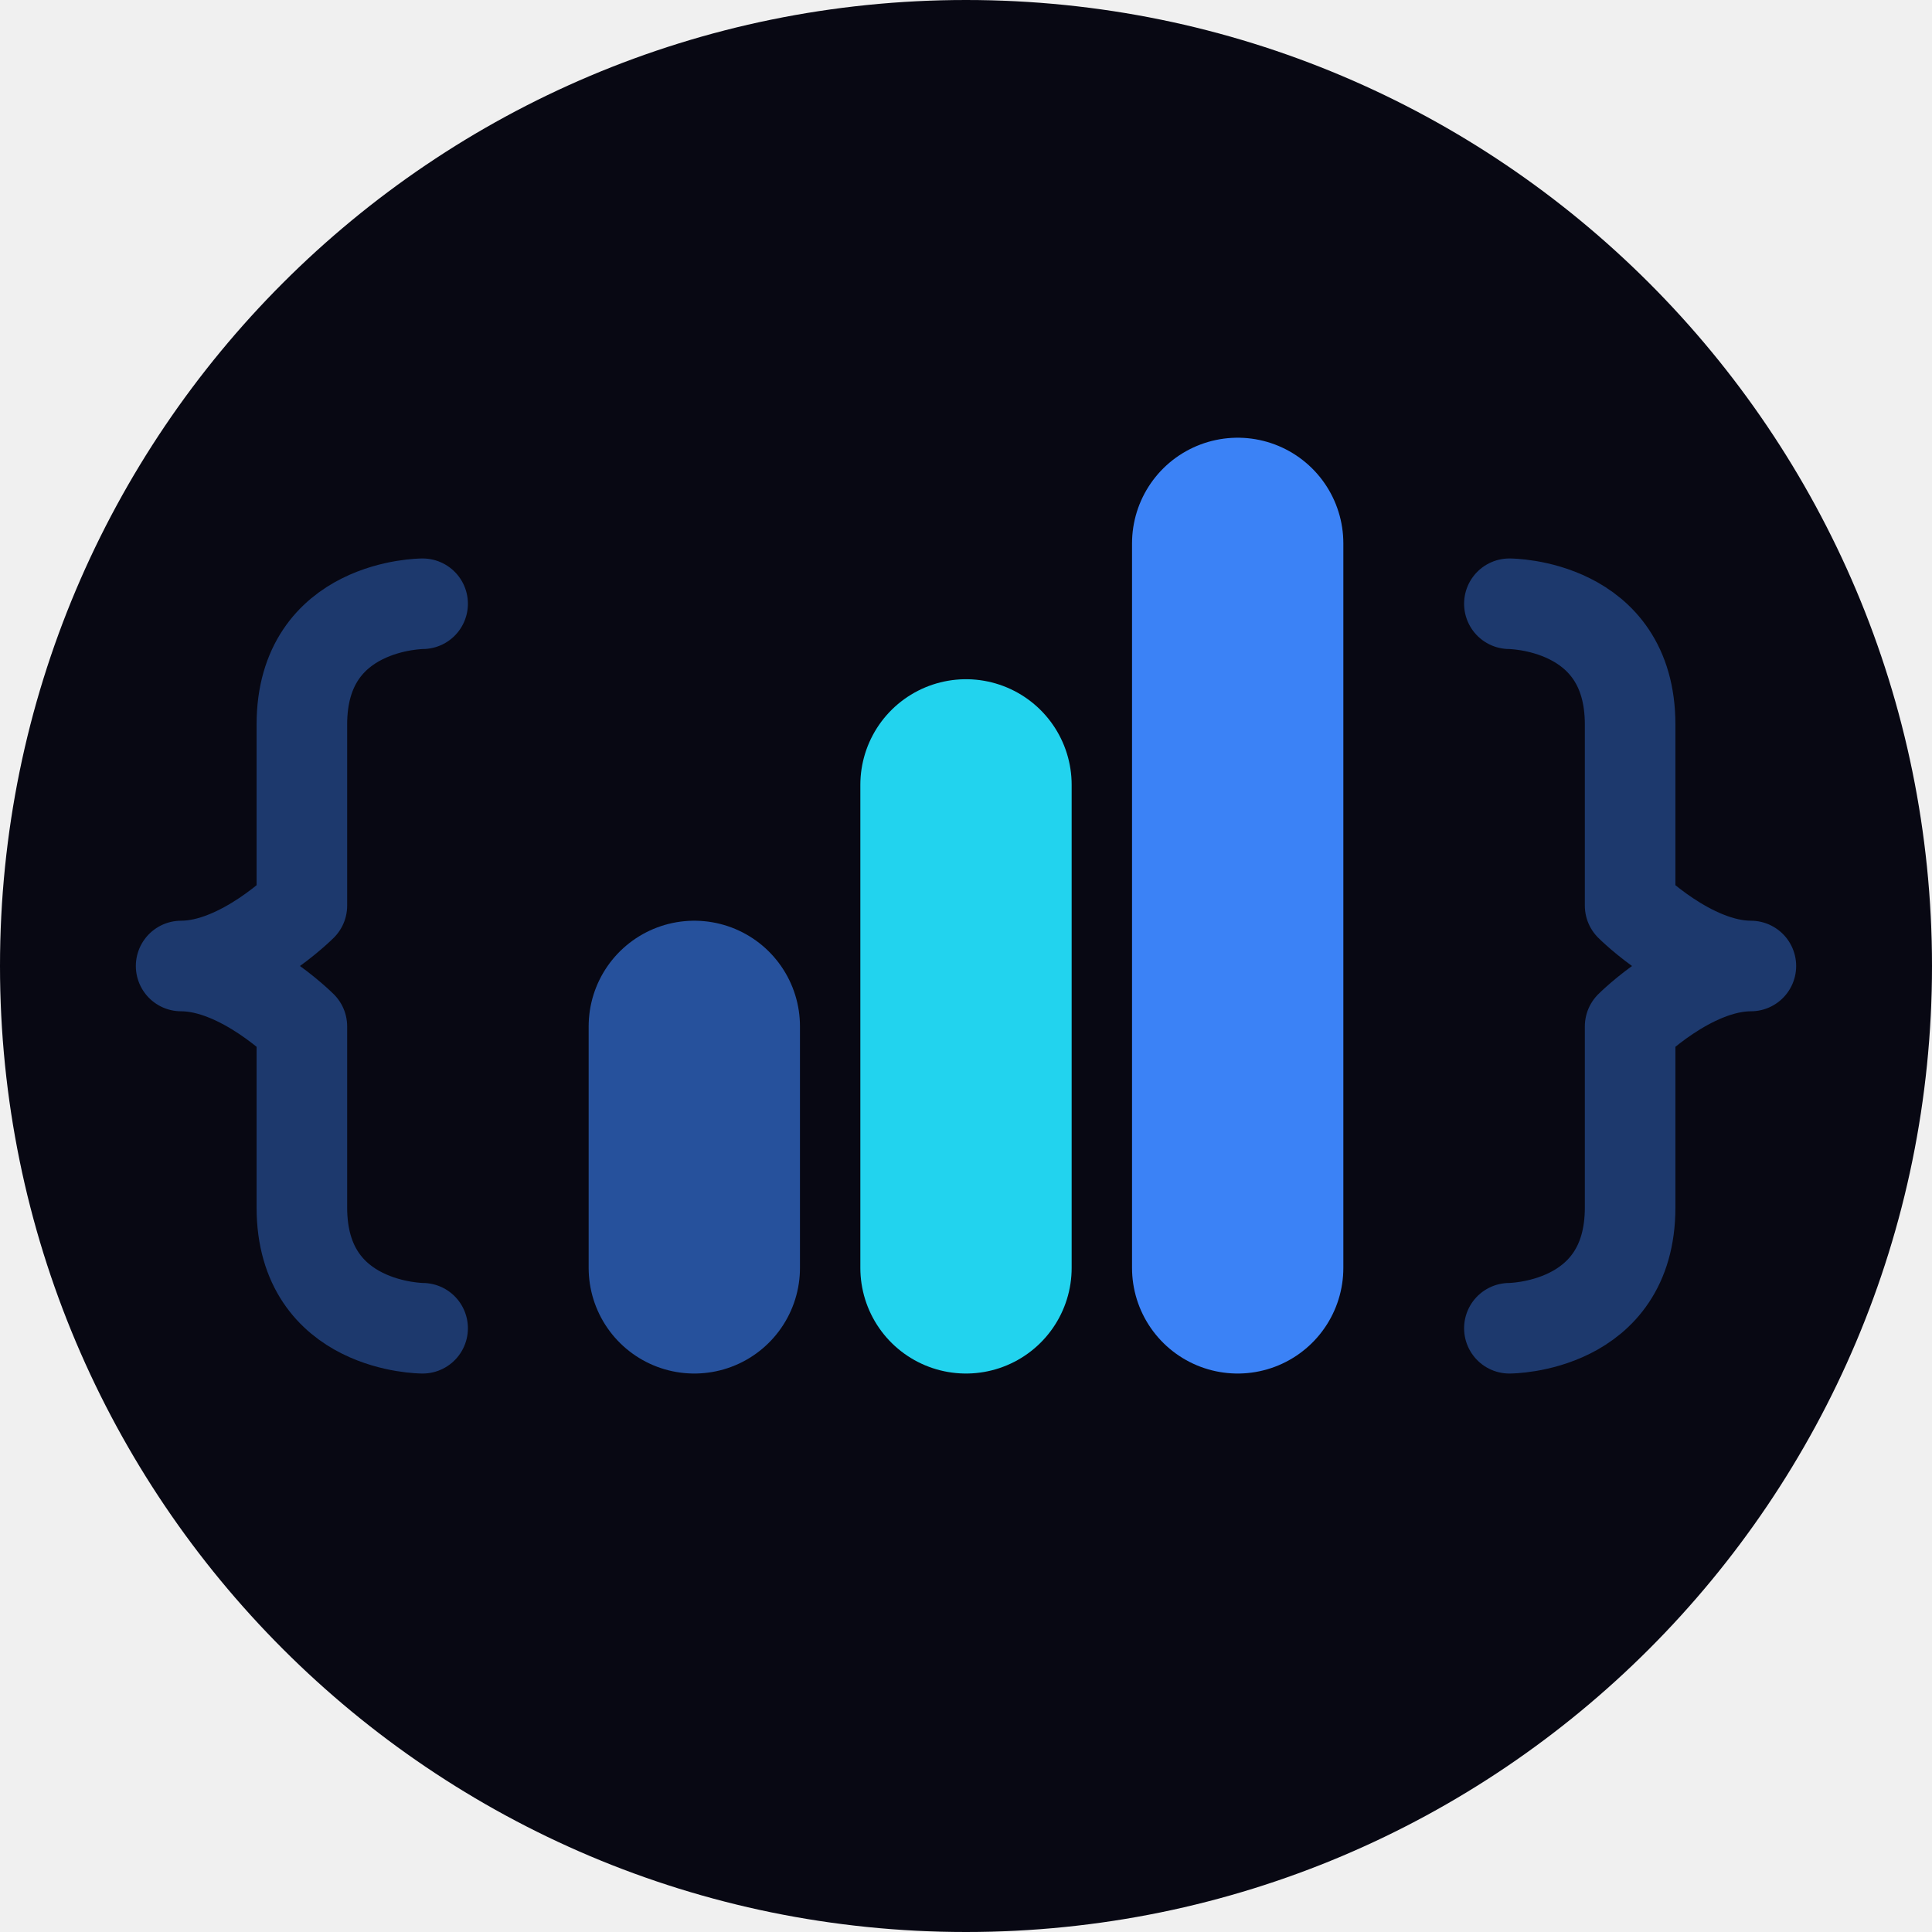
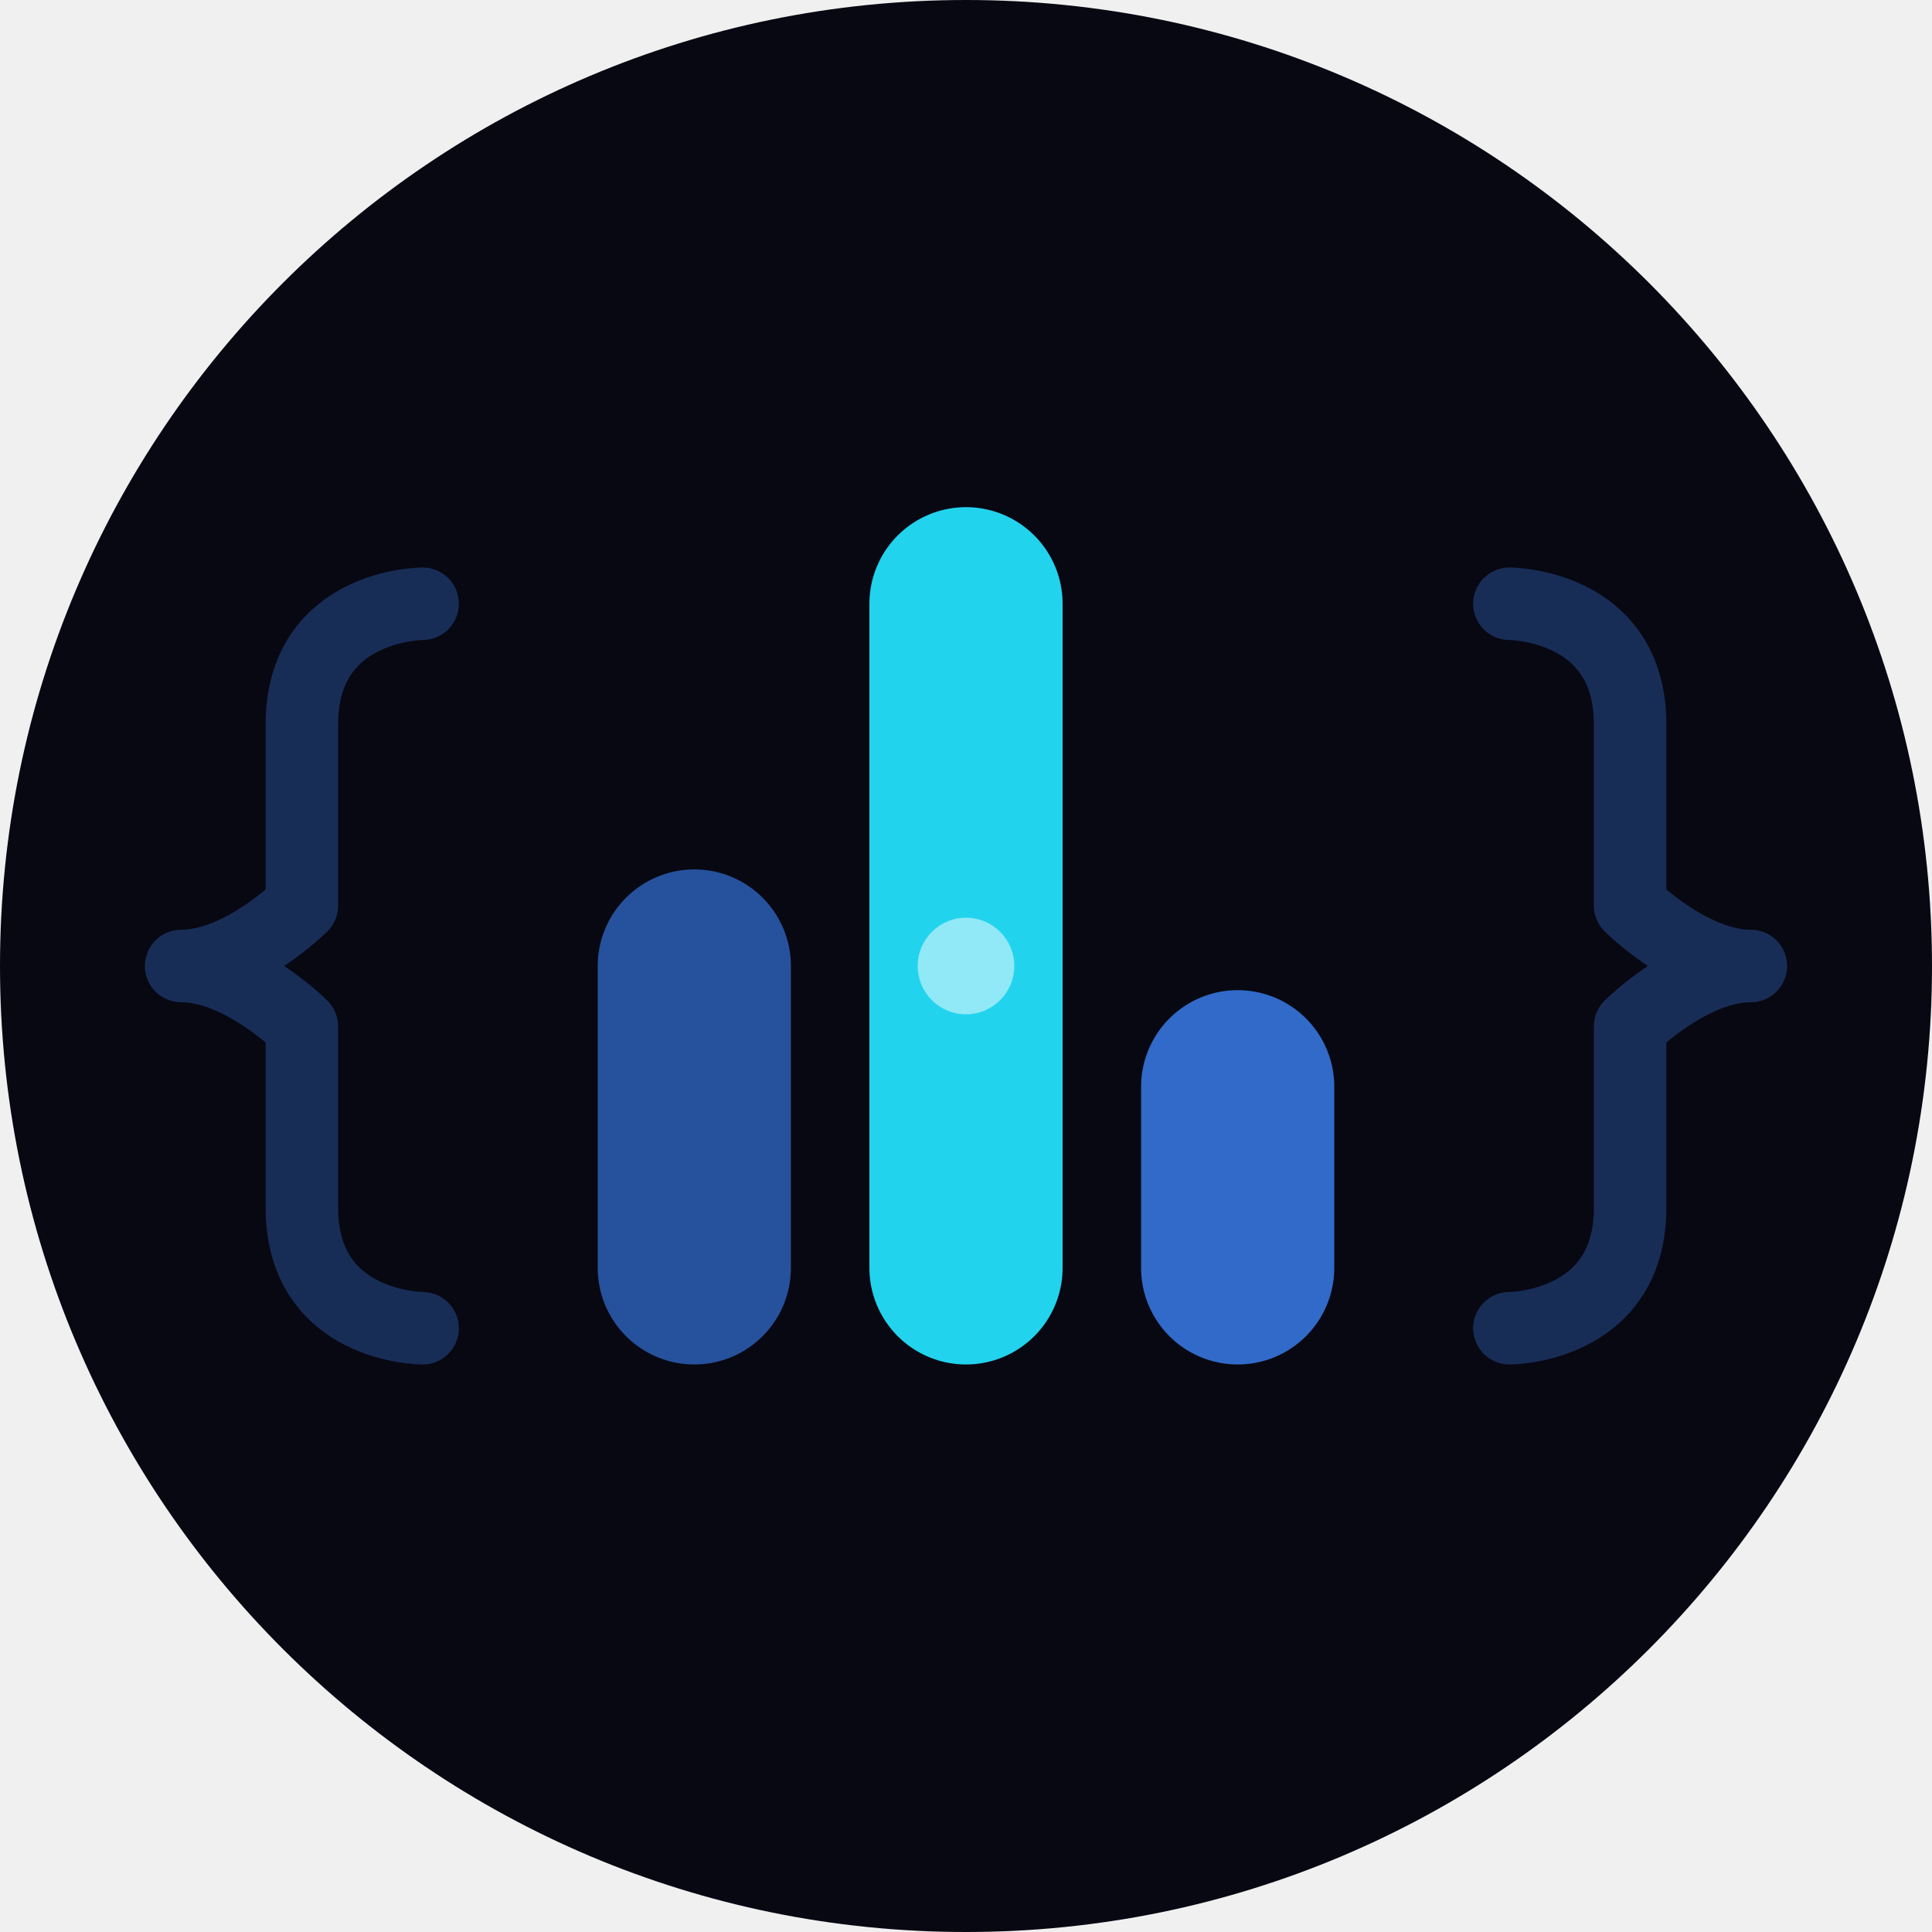
<svg xmlns="http://www.w3.org/2000/svg" viewBox="0 0 32 32">
  <circle cx="16" cy="16" r="16" fill="#080813" />
-   <g stroke="#3B82F6" stroke-width="1.5" fill="none" opacity="0.4" stroke-linecap="round" stroke-linejoin="round">
+   <g stroke="#3B82F6" stroke-width="1.2" fill="none" opacity="0.3" stroke-linecap="round" stroke-linejoin="round">
    <path d="M7 10C7 10 5 10 5 12V15C5 15 4 16 3 16C4 16 5 17 5 17V20C5 22 7 22 7 22" />
    <path d="M25 10C25 10 27 10 27 12V15C27 15 28 16 29 16C28 16 27 17 27 17V20C27 22 25 22 25 22" />
  </g>
-   <g stroke-linecap="round" stroke-width="3.5">
-     <line x1="11.5" y1="21" x2="11.5" y2="17" stroke="#3B82F6" opacity="0.6" />
-     <line x1="16" y1="21" x2="16" y2="13" stroke="#22D3EE" />
-     <line x1="20.5" y1="21" x2="20.5" y2="9" stroke="#3B82F6" />
+   <g stroke-linecap="round" stroke-width="3.2">
+     <line x1="11.5" y1="21" x2="11.5" y2="16" stroke="#3B82F6" opacity="0.6" />
+     <line x1="16" y1="21" x2="16" y2="10" stroke="#22D3EE" />
+     <line x1="20.5" y1="21" x2="20.5" y2="18" stroke="#3B82F6" opacity="0.8" />
  </g>
+   <circle cx="16" cy="16" r="0.8" fill="#FFF" opacity="0.5" />
</svg>
